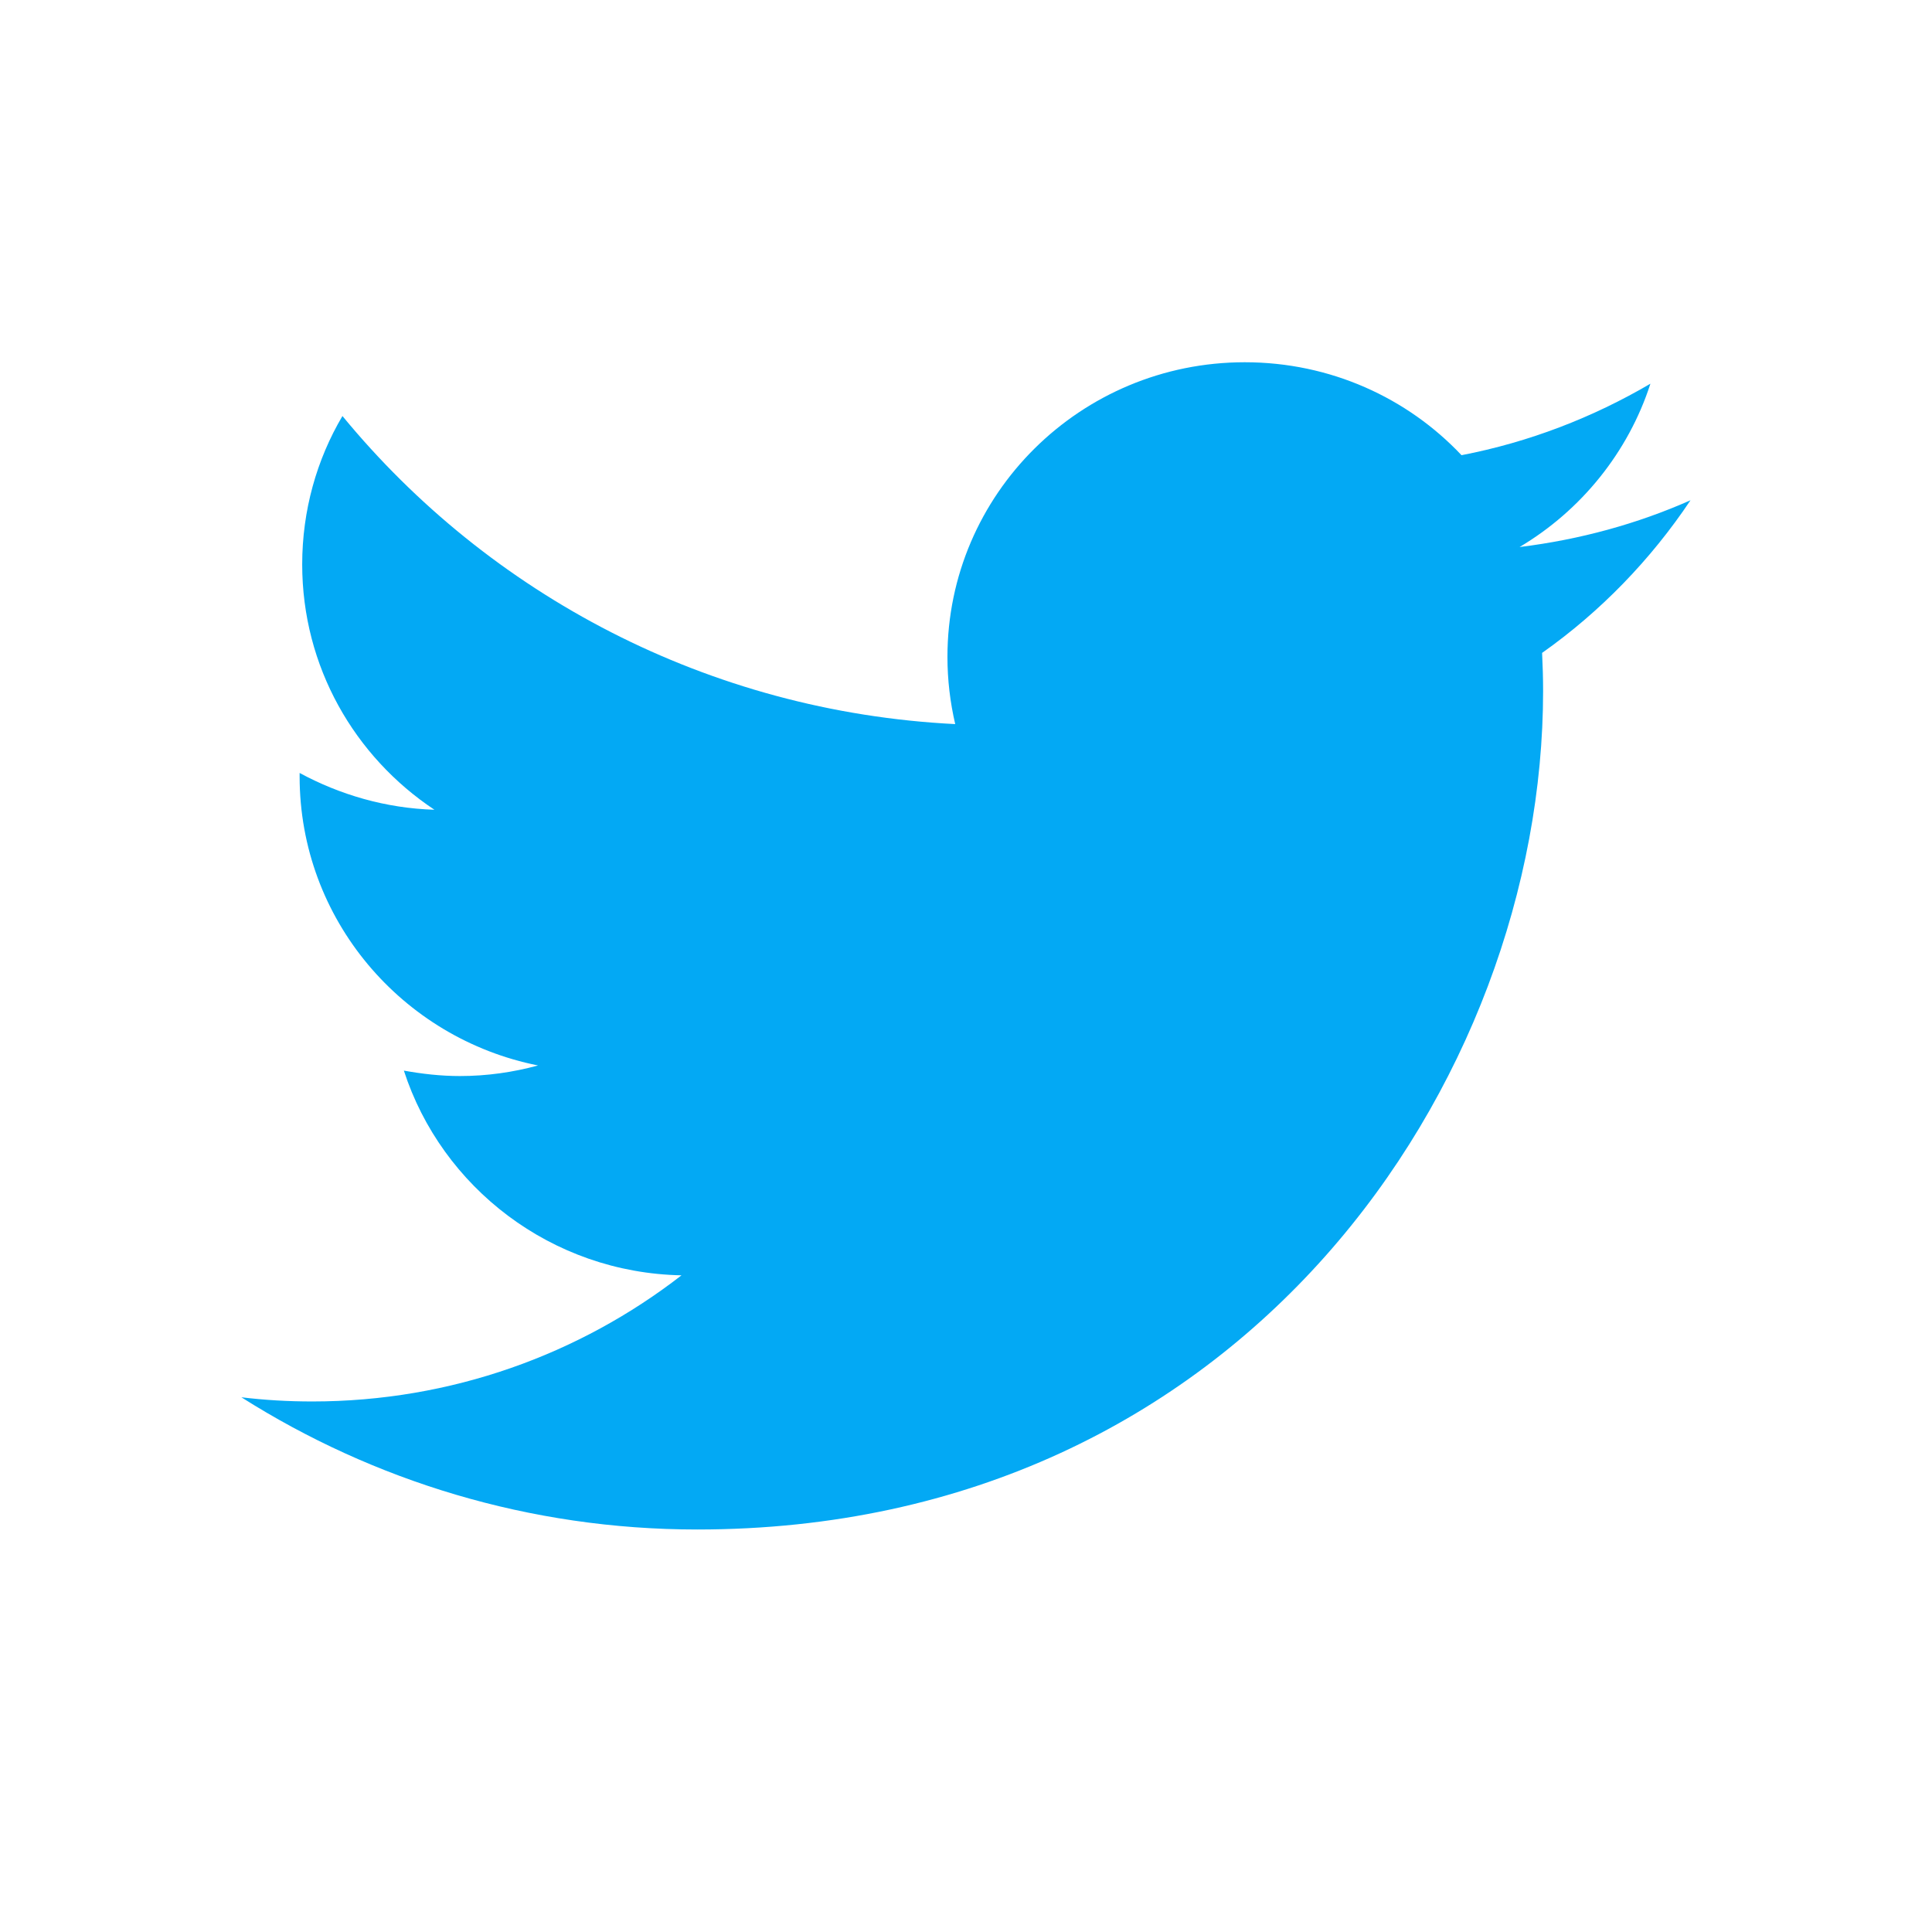
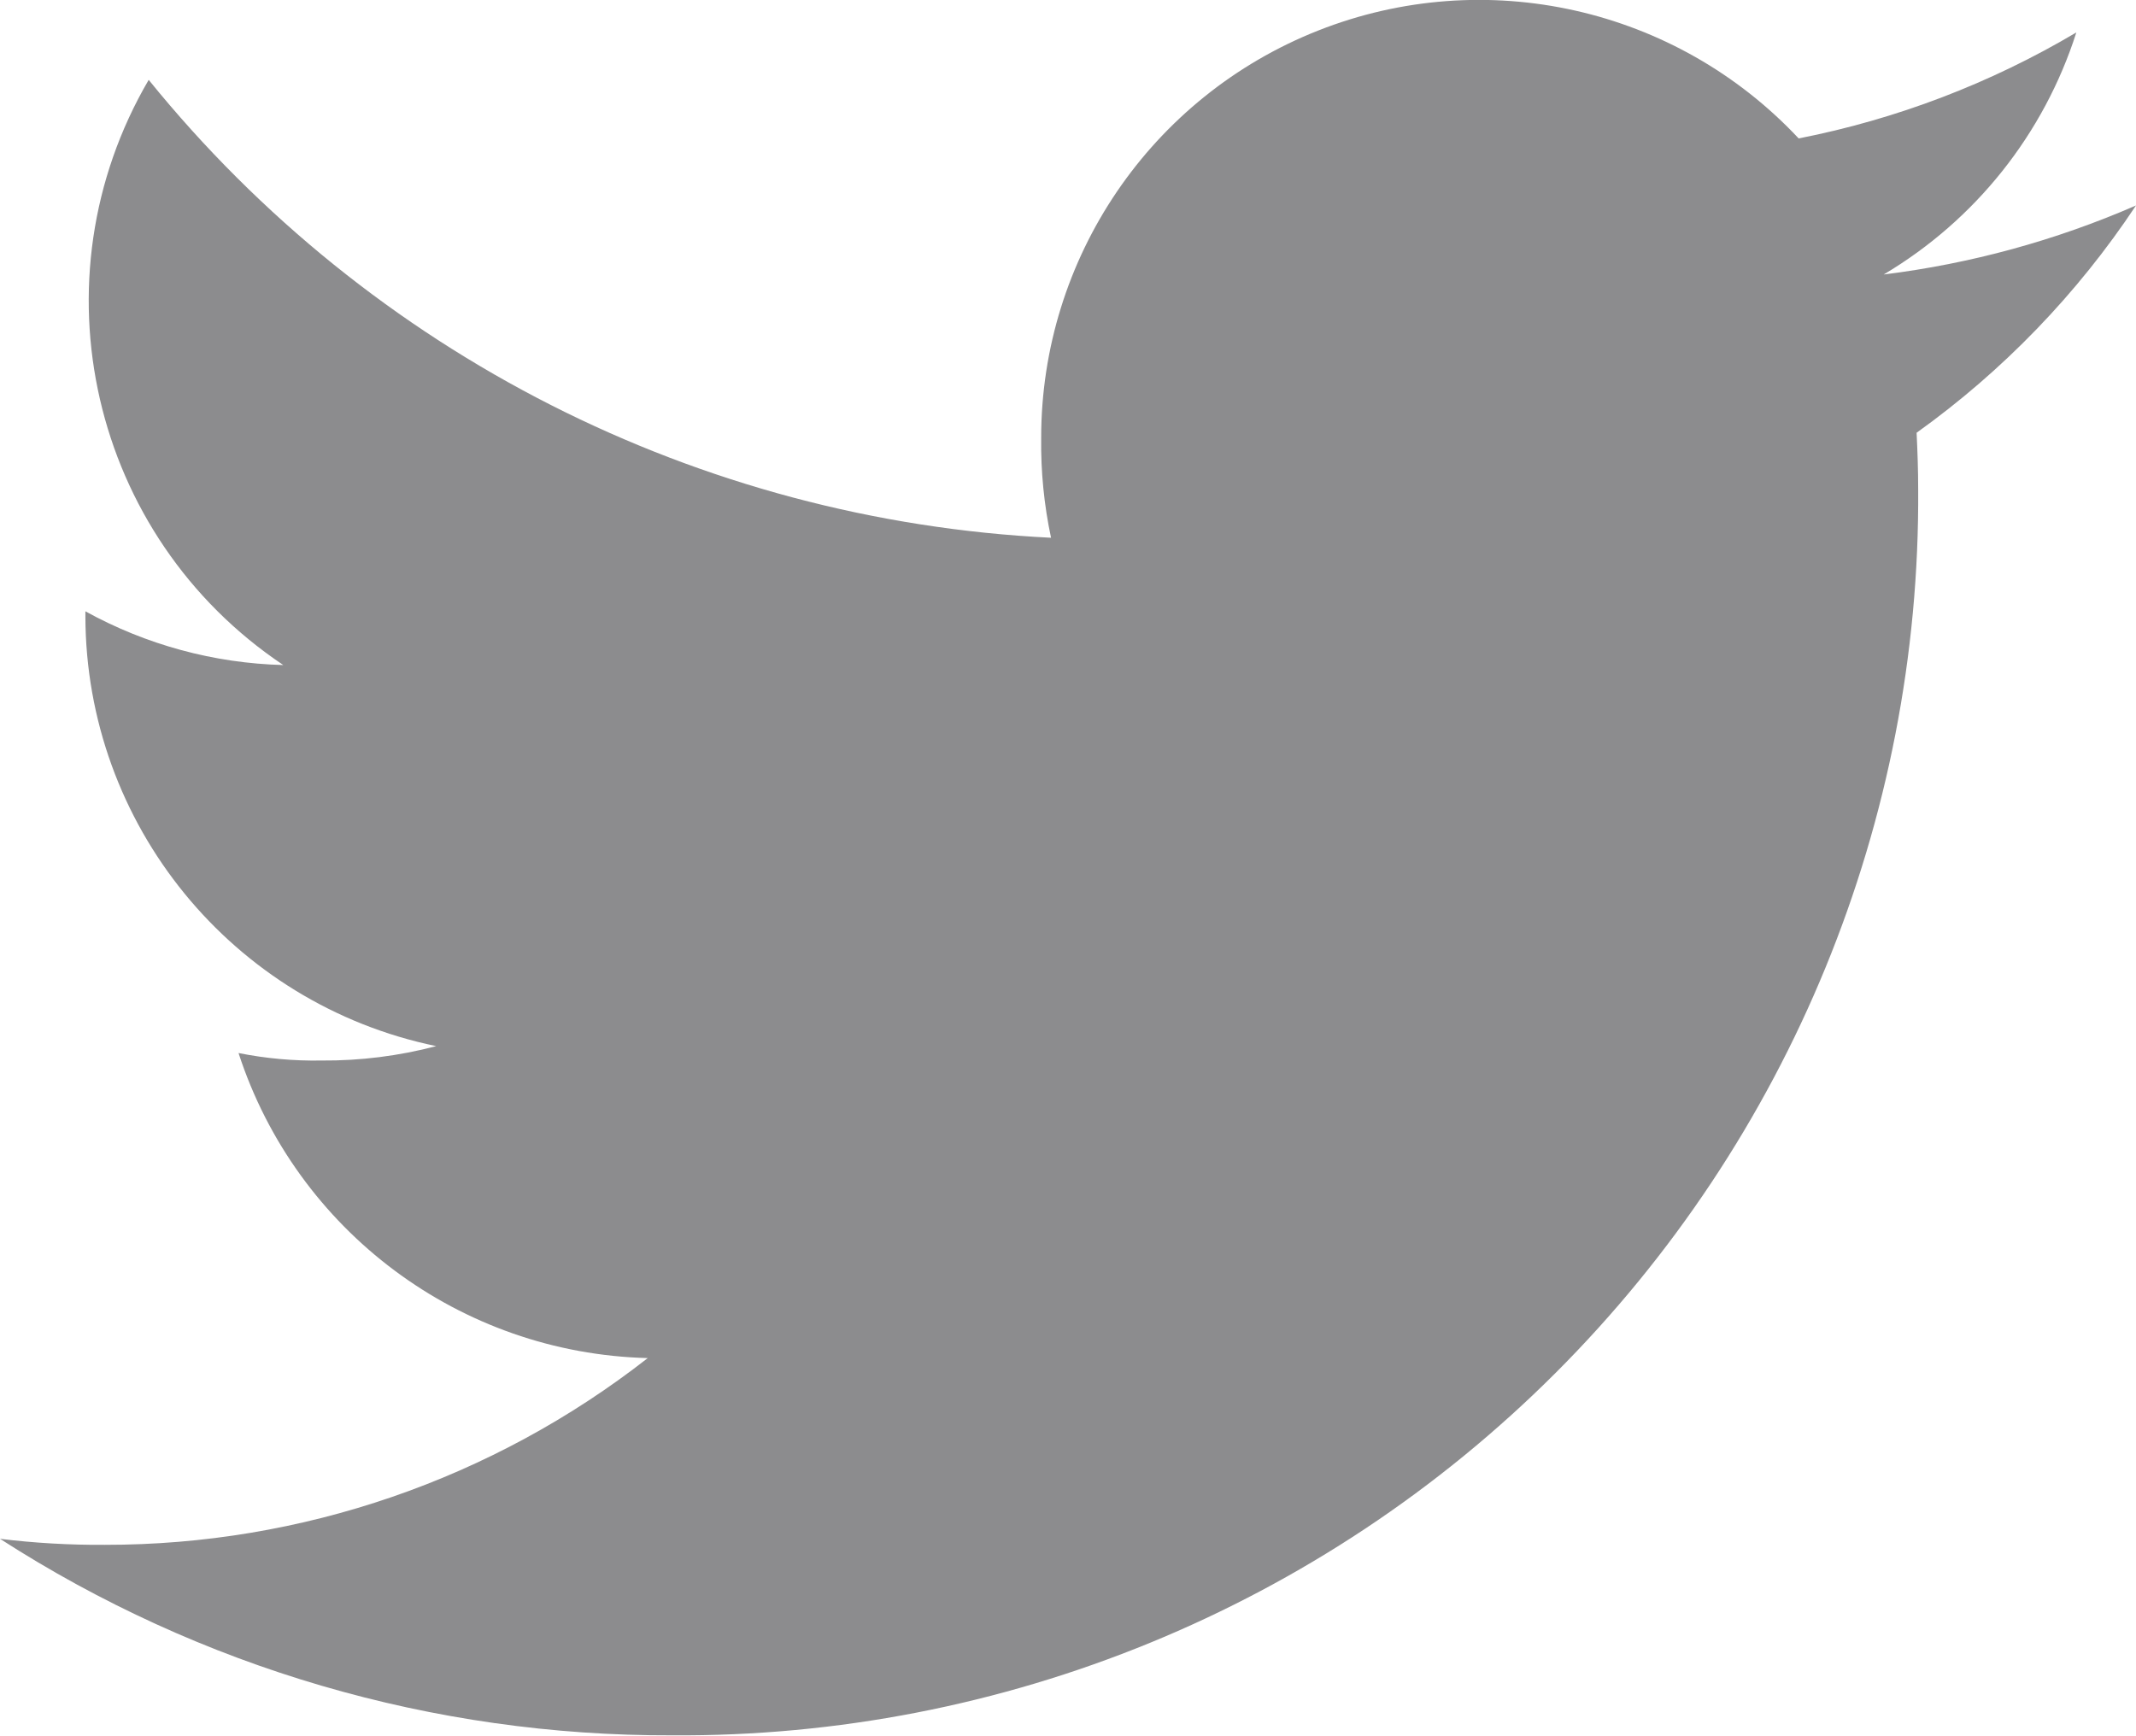
- <svg xmlns="http://www.w3.org/2000/svg" viewBox="0 0 48 48" width="48px" height="48px">
-   <path fill="#03A9F4" d="M42,12.429c-1.323,0.586-2.746,0.977-4.247,1.162c1.526-0.906,2.7-2.351,3.251-4.058c-1.428,0.837-3.01,1.452-4.693,1.776C34.967,9.884,33.05,9,30.926,9c-4.08,0-7.387,3.278-7.387,7.32c0,0.572,0.067,1.129,0.193,1.67c-6.138-0.308-11.582-3.226-15.224-7.654c-0.64,1.082-1,2.349-1,3.686c0,2.541,1.301,4.778,3.285,6.096c-1.211-0.037-2.351-0.374-3.349-0.914c0,0.022,0,0.055,0,0.086c0,3.551,2.547,6.508,5.923,7.181c-0.617,0.169-1.269,0.263-1.941,0.263c-0.477,0-0.942-0.054-1.392-0.135c0.94,2.902,3.667,5.023,6.898,5.086c-2.528,1.96-5.712,3.134-9.174,3.134c-0.598,0-1.183-0.034-1.761-0.104C9.268,36.786,13.152,38,17.321,38c13.585,0,21.017-11.156,21.017-20.834c0-0.317-0.01-0.633-0.025-0.945C39.763,15.197,41.013,13.905,42,12.429" />
+ <svg xmlns="http://www.w3.org/2000/svg" width="21.662" height="17.6" viewBox="0 0 21.662 17.6">
+   <g id="twitter" transform="translate(0 -48)">
+     <g id="Group_4" data-name="Group 4" transform="translate(0 48)">
+       <path id="Path_37" data-name="Path 37" d="M21.662,50.084a9.259,9.259,0,0,1-2.559.7,4.416,4.416,0,0,0,1.954-2.455,8.875,8.875,0,0,1-2.816,1.075,4.441,4.441,0,0,0-7.682,3.037,4.573,4.573,0,0,0,.1,1.013A12.57,12.57,0,0,1,1.508,48.81a4.442,4.442,0,0,0,1.365,5.935A4.386,4.386,0,0,1,.866,54.2v.049A4.461,4.461,0,0,0,4.424,58.61a4.432,4.432,0,0,1-1.164.146,3.926,3.926,0,0,1-.841-.076,4.483,4.483,0,0,0,4.15,3.094,8.923,8.923,0,0,1-5.506,1.894A8.318,8.318,0,0,1,0,63.607,12.5,12.5,0,0,0,6.813,65.6a12.553,12.553,0,0,0,12.64-12.637c0-.2-.007-.386-.016-.574A8.859,8.859,0,0,0,21.662,50.084Z" transform="translate(0 -48)" fill="#8c8c8e" />
+     </g>
+   </g>
</svg>
